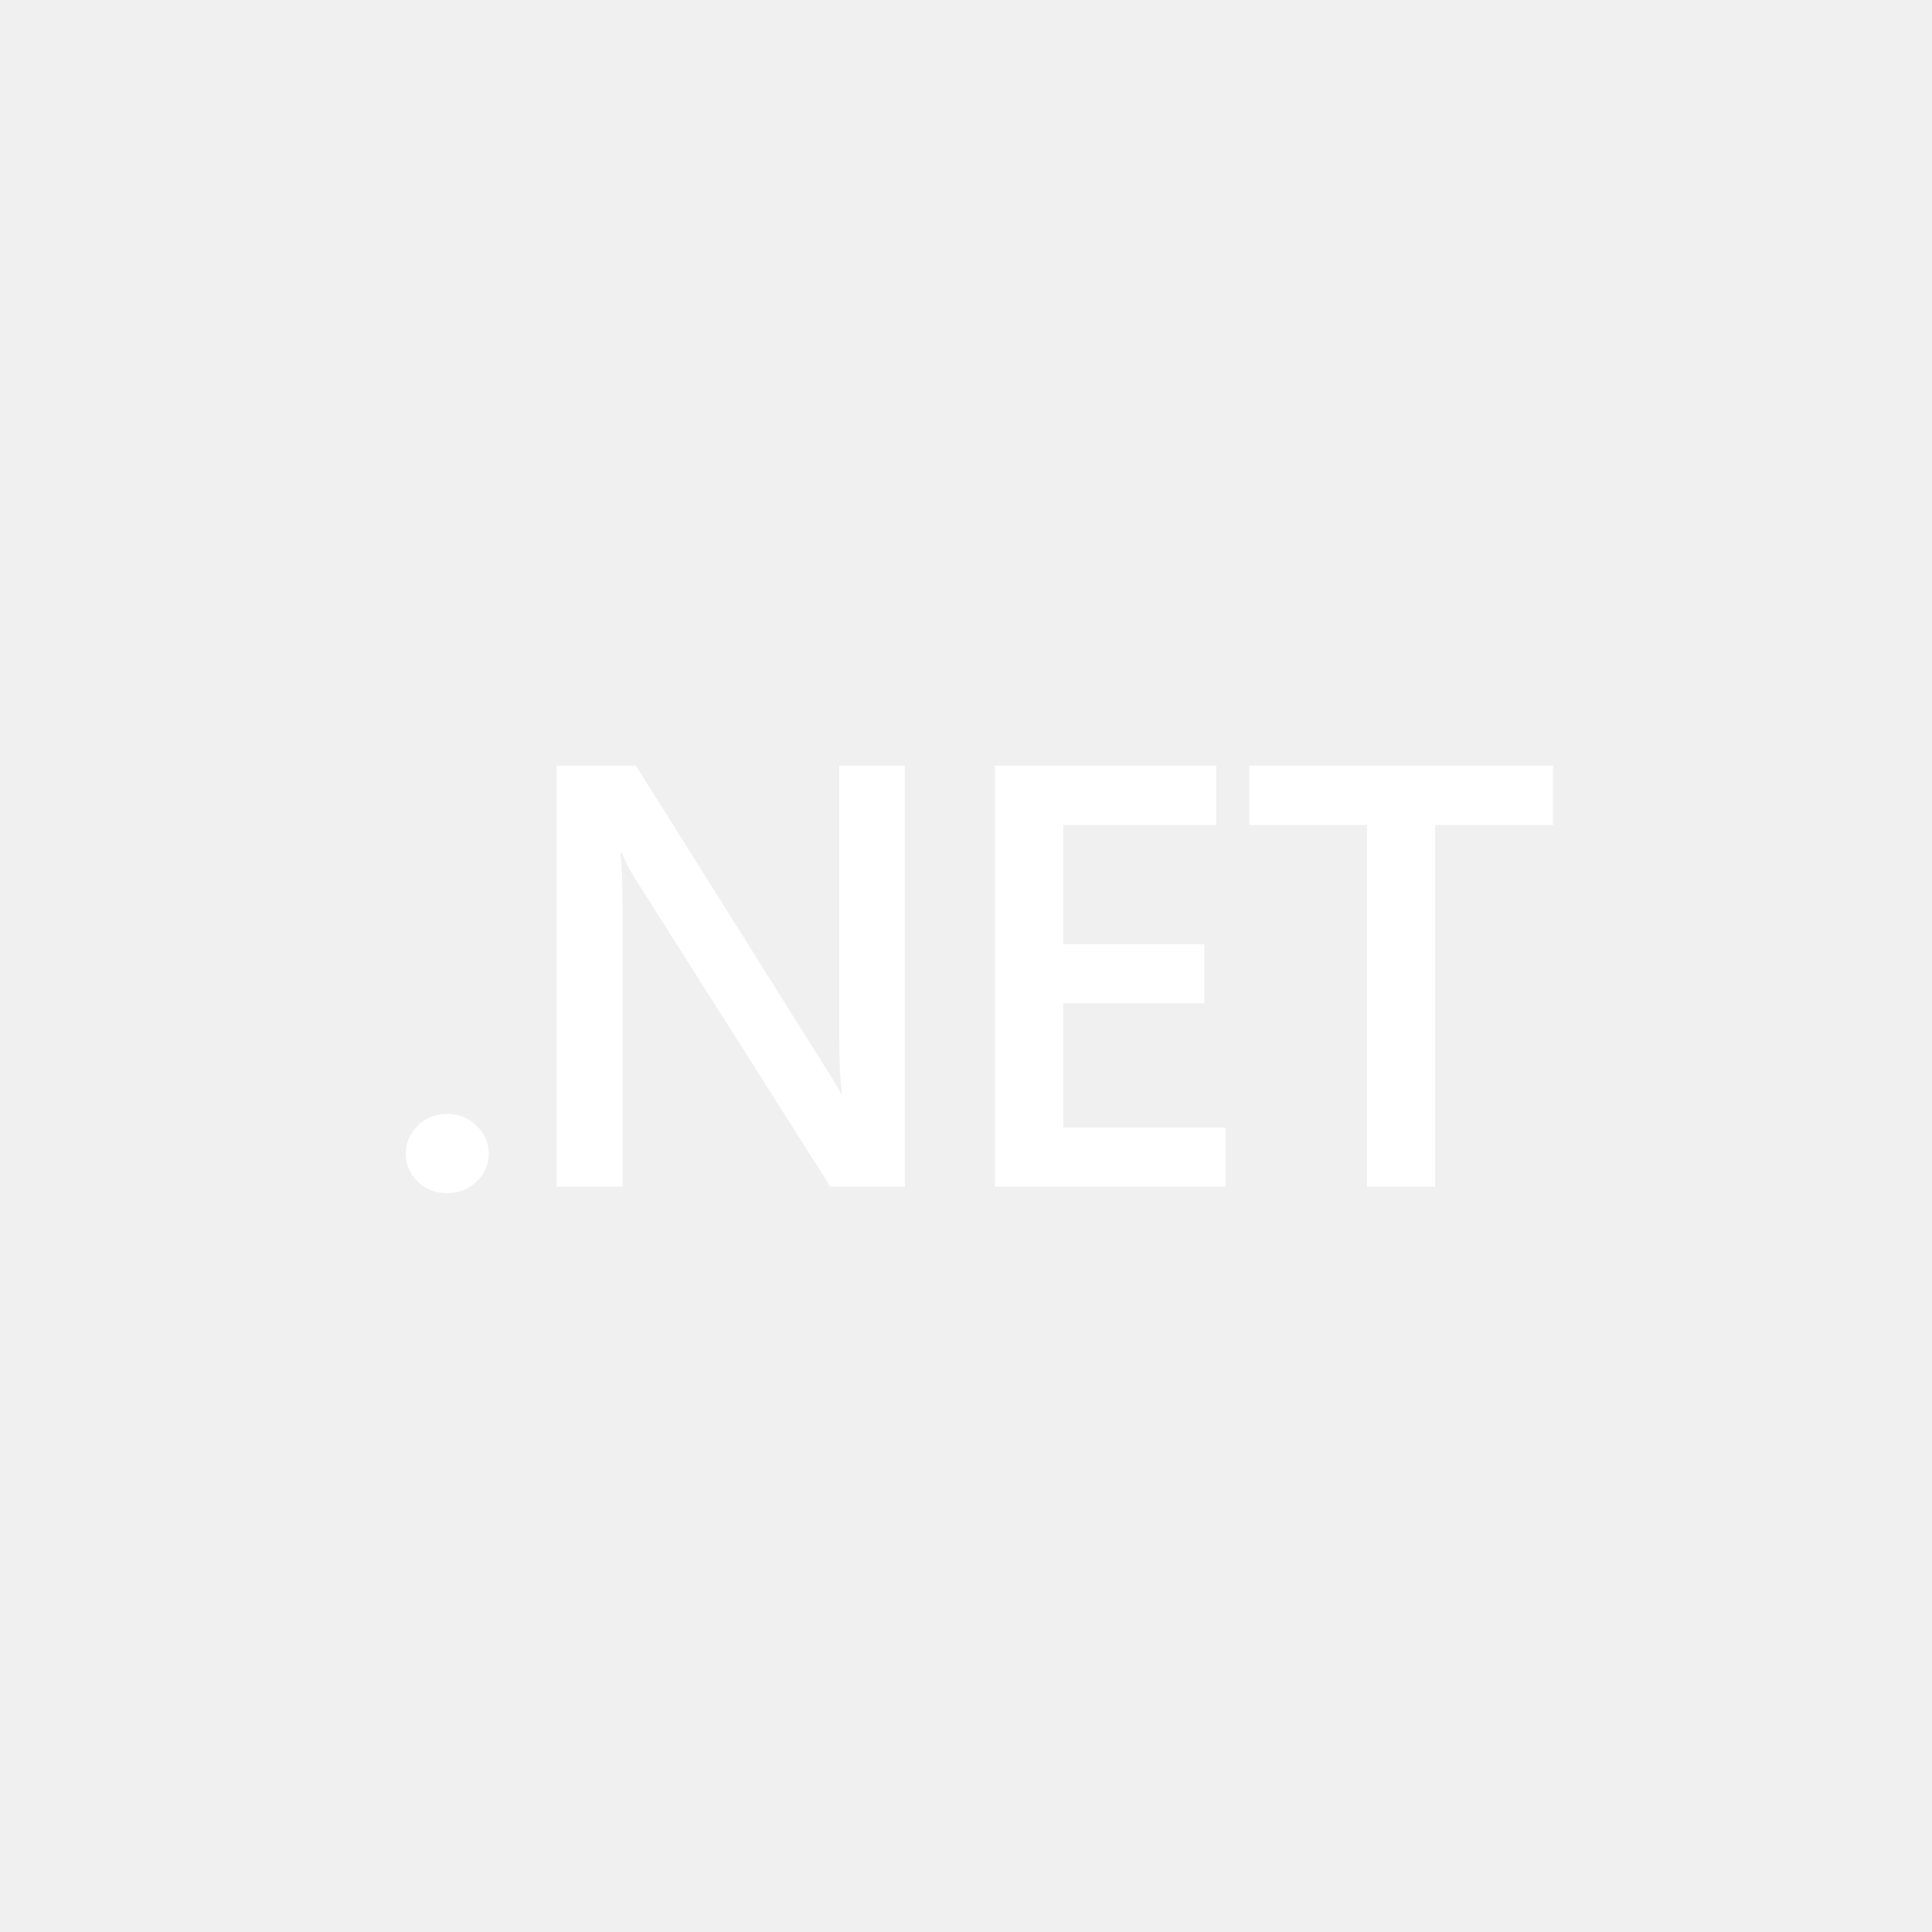
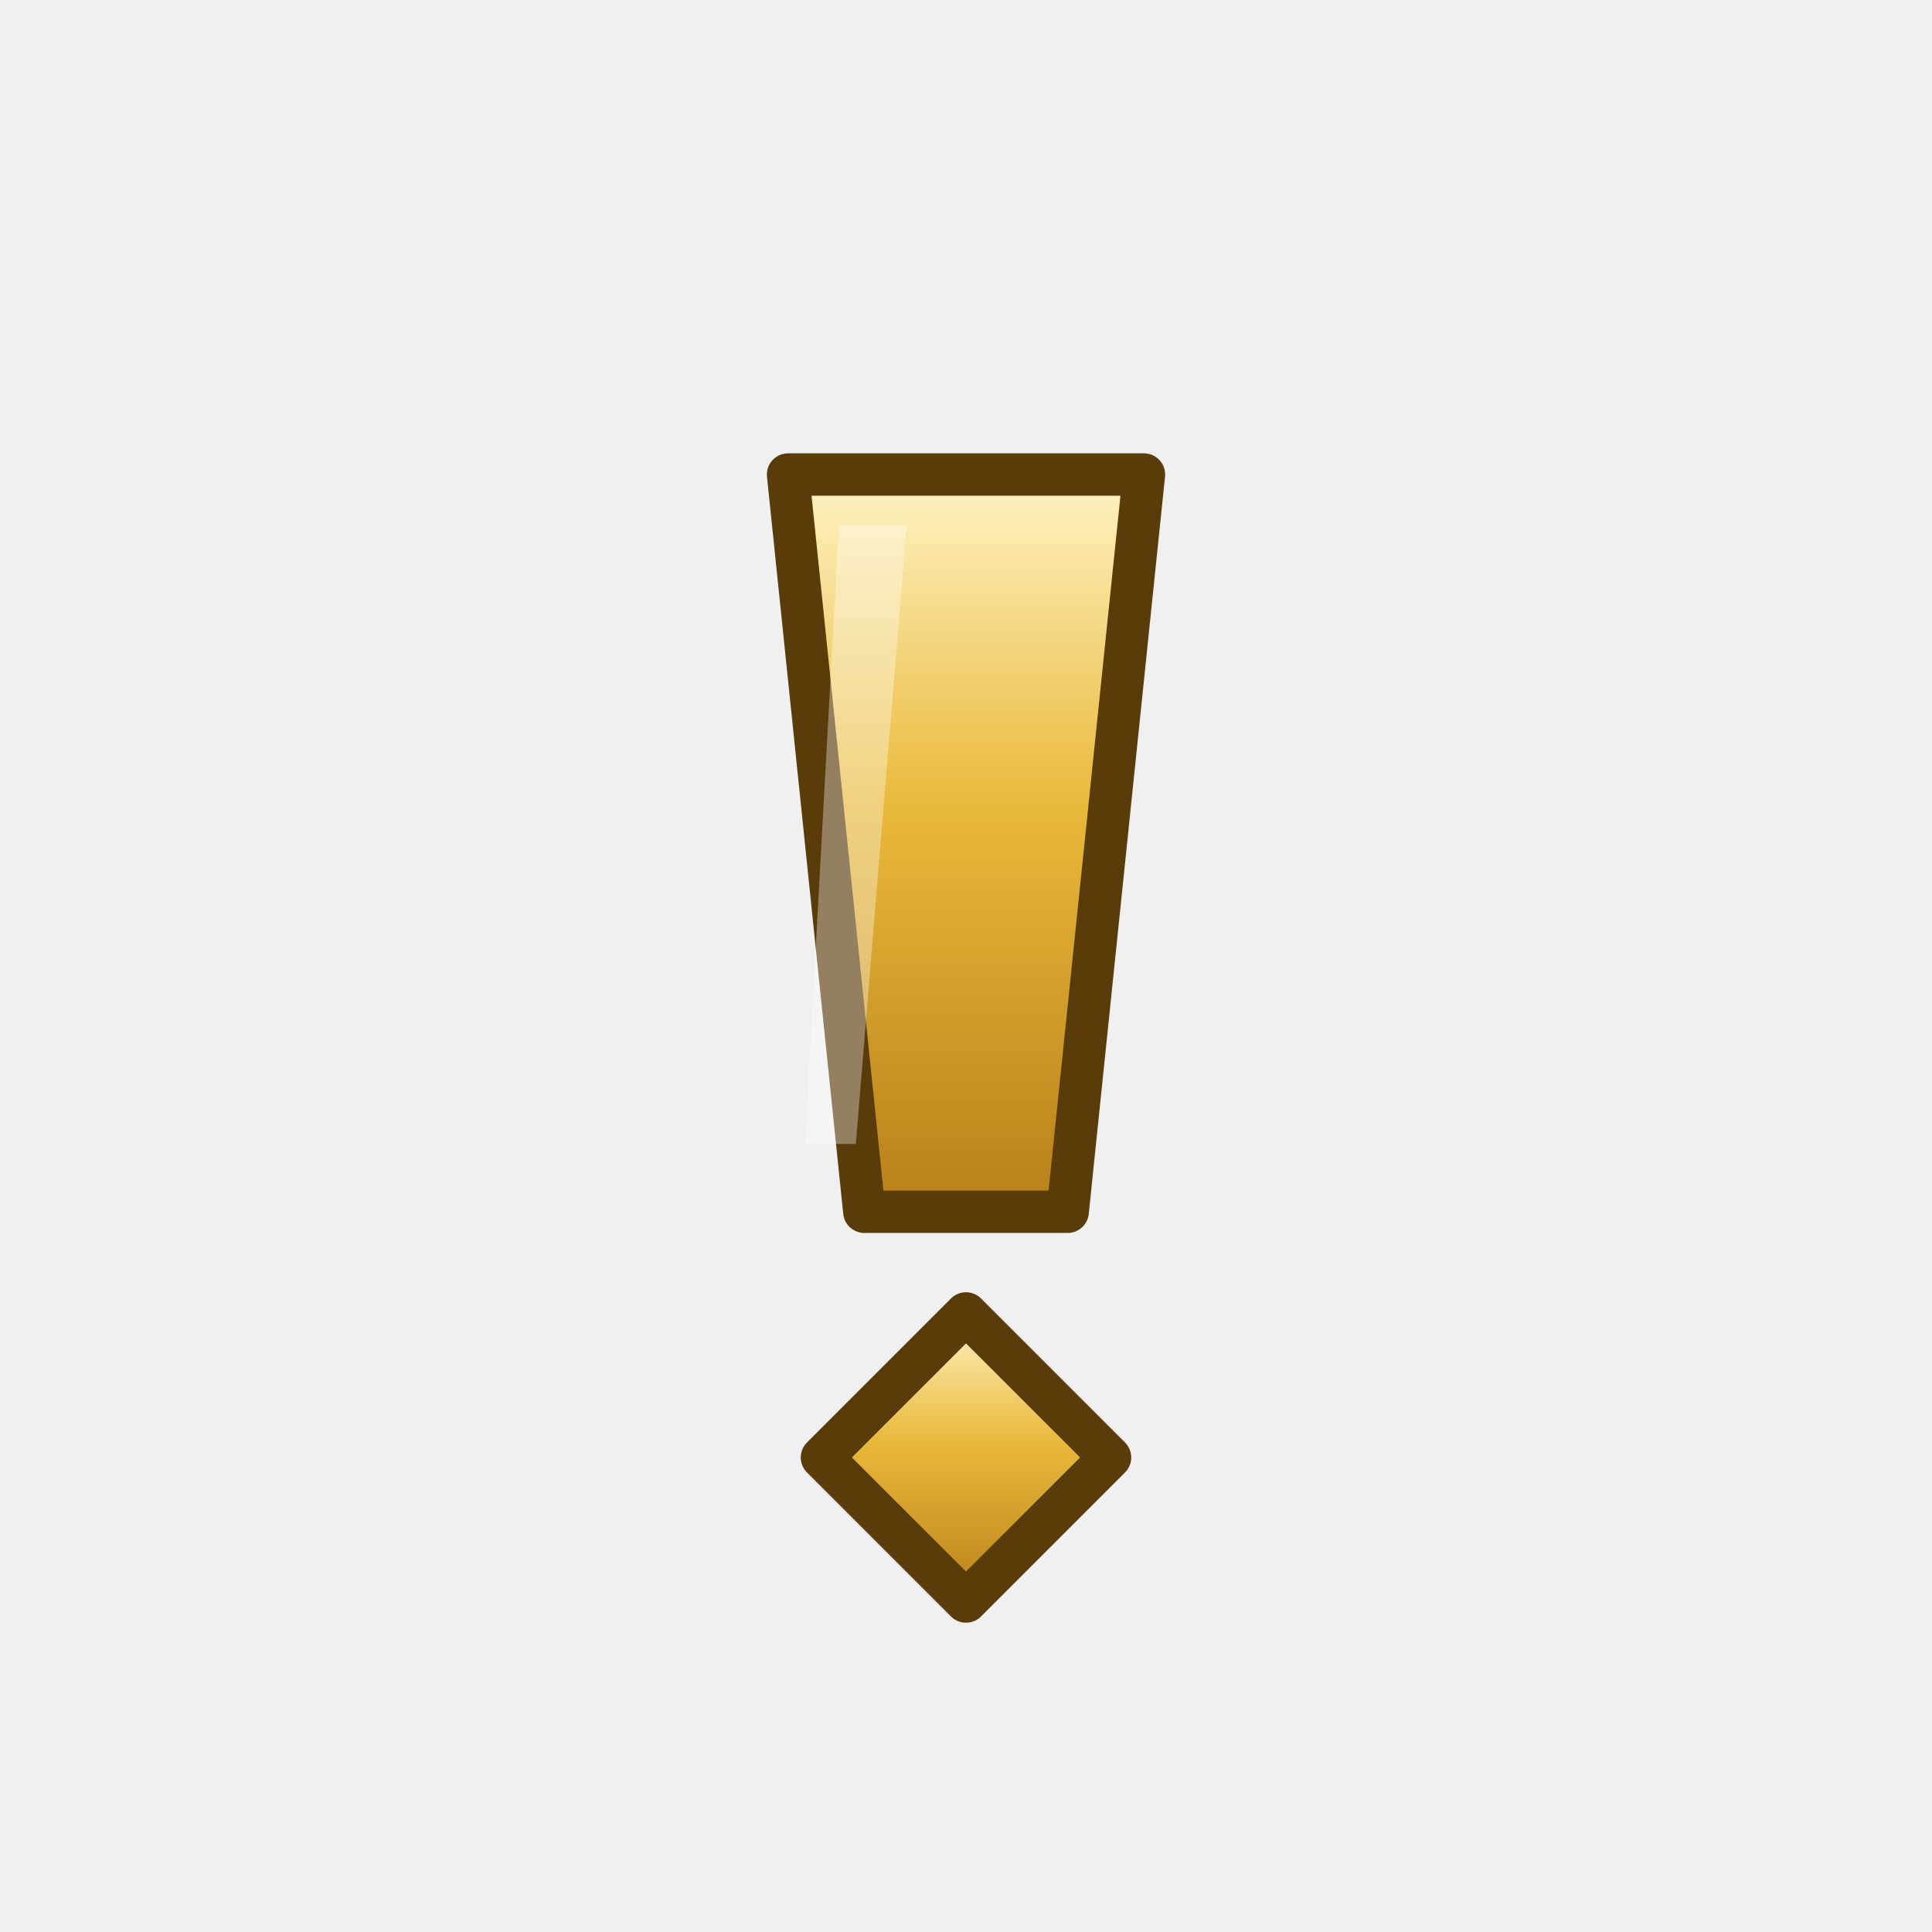
- <svg xmlns="http://www.w3.org/2000/svg" width="456" height="456" viewBox="0 0 456 456" version="1.1" xml:space="preserve" style="fill-rule:evenodd;clip-rule:evenodd;stroke-linejoin:round;stroke-miterlimit:2;">
-   <path d="m 105.5,281.609 c -2.703,0 -5.001,-0.9 -6.893,-2.702 -1.892,-1.848 -2.838,-4.042 -2.838,-6.582 0,-2.587 0.946,-4.804 2.838,-6.652 1.892,-1.848 4.19,-2.772 6.893,-2.772 2.748,0 5.068,0.924 6.96,2.772 1.937,1.848 2.906,4.064 2.906,6.652 0,2.54 -0.968,4.734 -2.906,6.582 -1.892,1.802 -4.212,2.702 -6.96,2.702 z" style="fill:#ffffff;fill-rule:nonzero;stroke-width:0.838" />
-   <path d="M 213.561,280.084 H 195.99 L 149.7,207.054 c -1.171,-1.848 -2.14,-3.765 -2.906,-5.751 h -0.406 c 0.361,2.125 0.541,6.675 0.541,13.65 v 65.132 h -15.543 v -99.36 h 18.719 l 44.737,71.298 c 1.892,2.957 3.109,4.989 3.649,6.098 h 0.27 c -0.45,-2.632 -0.676,-7.09 -0.676,-13.373 v -64.023 h 15.476 z" style="fill:#ffffff;fill-rule:nonzero;stroke-width:0.838" />
-   <path d="m 289.251,280.084 h -54.401 v -99.36 h 52.238 v 13.997 h -36.154 v 28.131 h 33.316 v 13.927 h -33.316 v 29.378 h 38.316 z" style="fill:#ffffff;fill-rule:nonzero;stroke-width:0.838" />
-   <path d="M 366.565,194.721 H 338.722 v 85.363 h -16.084 v -85.363 h -27.775 v -13.997 h 71.701 z" style="fill:#ffffff;fill-rule:nonzero;stroke-width:0.838" />
+ <svg xmlns="http://www.w3.org/2000/svg" width="456" height="456" viewBox="0 0 456 456" version="1.1">
+   <defs>
+     <linearGradient id="gold" x1="0" y1="0" x2="0" y2="1">
+       <stop offset="0" stop-color="#FFF3C4" />
+       <stop offset="0.45" stop-color="#E9B93A" />
+       <stop offset="1" stop-color="#B8801A" />
+     </linearGradient>
+   </defs>
+   <path d="M 186,112 L 270,112 L 252,286 L 204,286 Z" fill="url(#gold)" stroke="#5A3C0B" stroke-width="10" stroke-linejoin="round" />
+   <path d="M 228,310 L 262,344 L 228,378 L 194,344 Z" fill="url(#gold)" stroke="#5A3C0B" stroke-width="10" stroke-linejoin="round" />
+   <path d="M 198,124 L 214,124 L 202,270 L 190,270 Z" fill="#FFFFFF" opacity="0.35" />
</svg>
